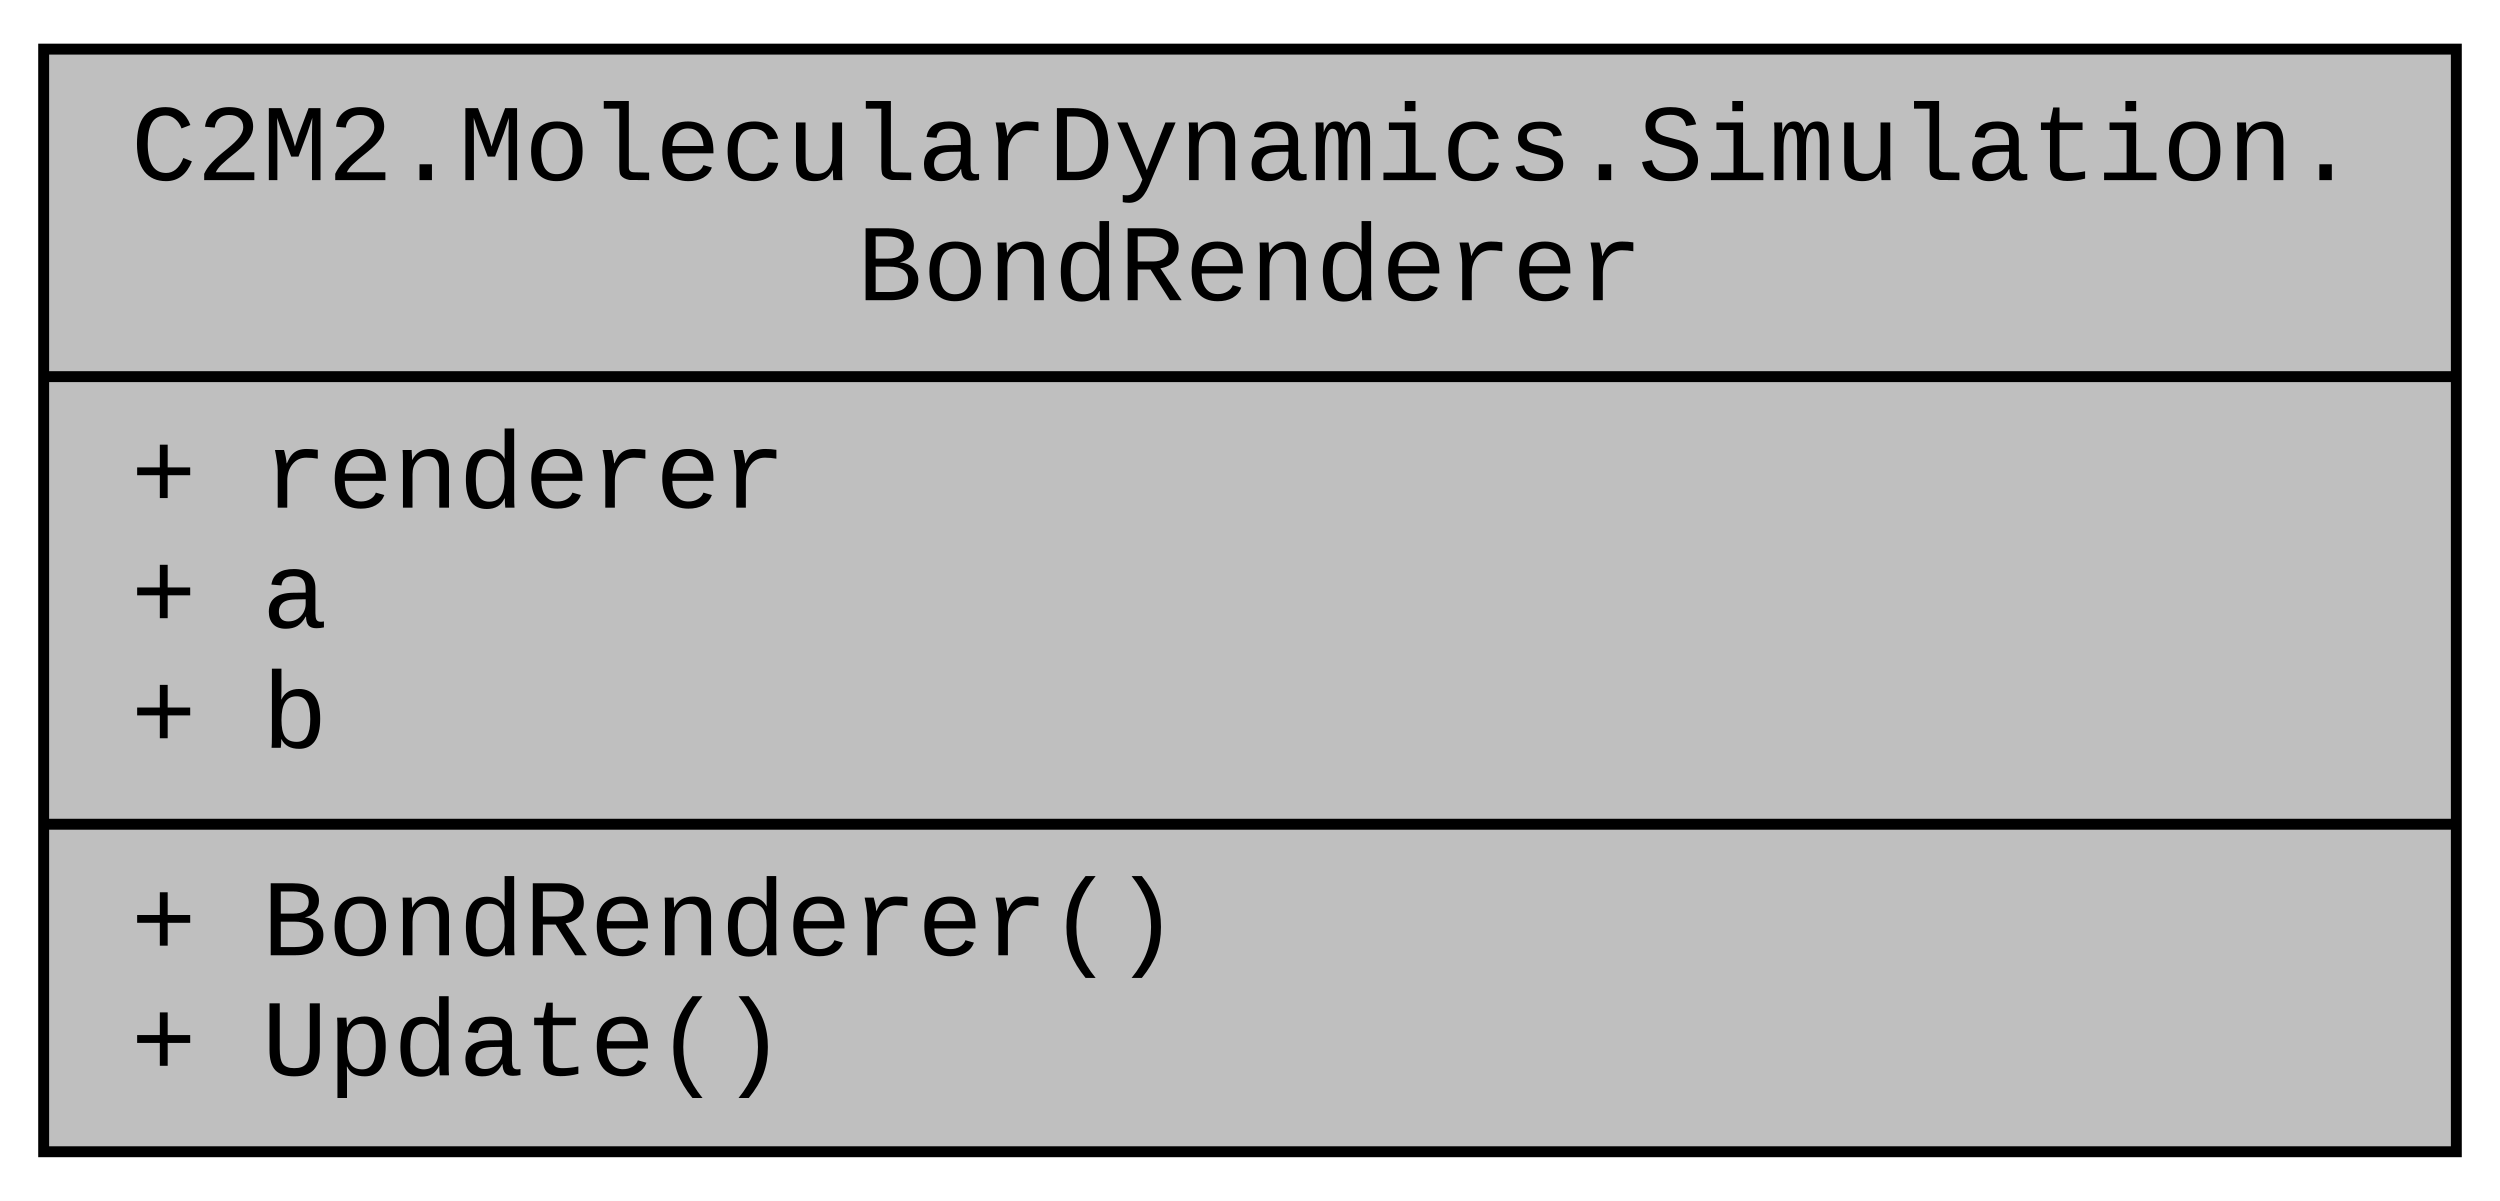
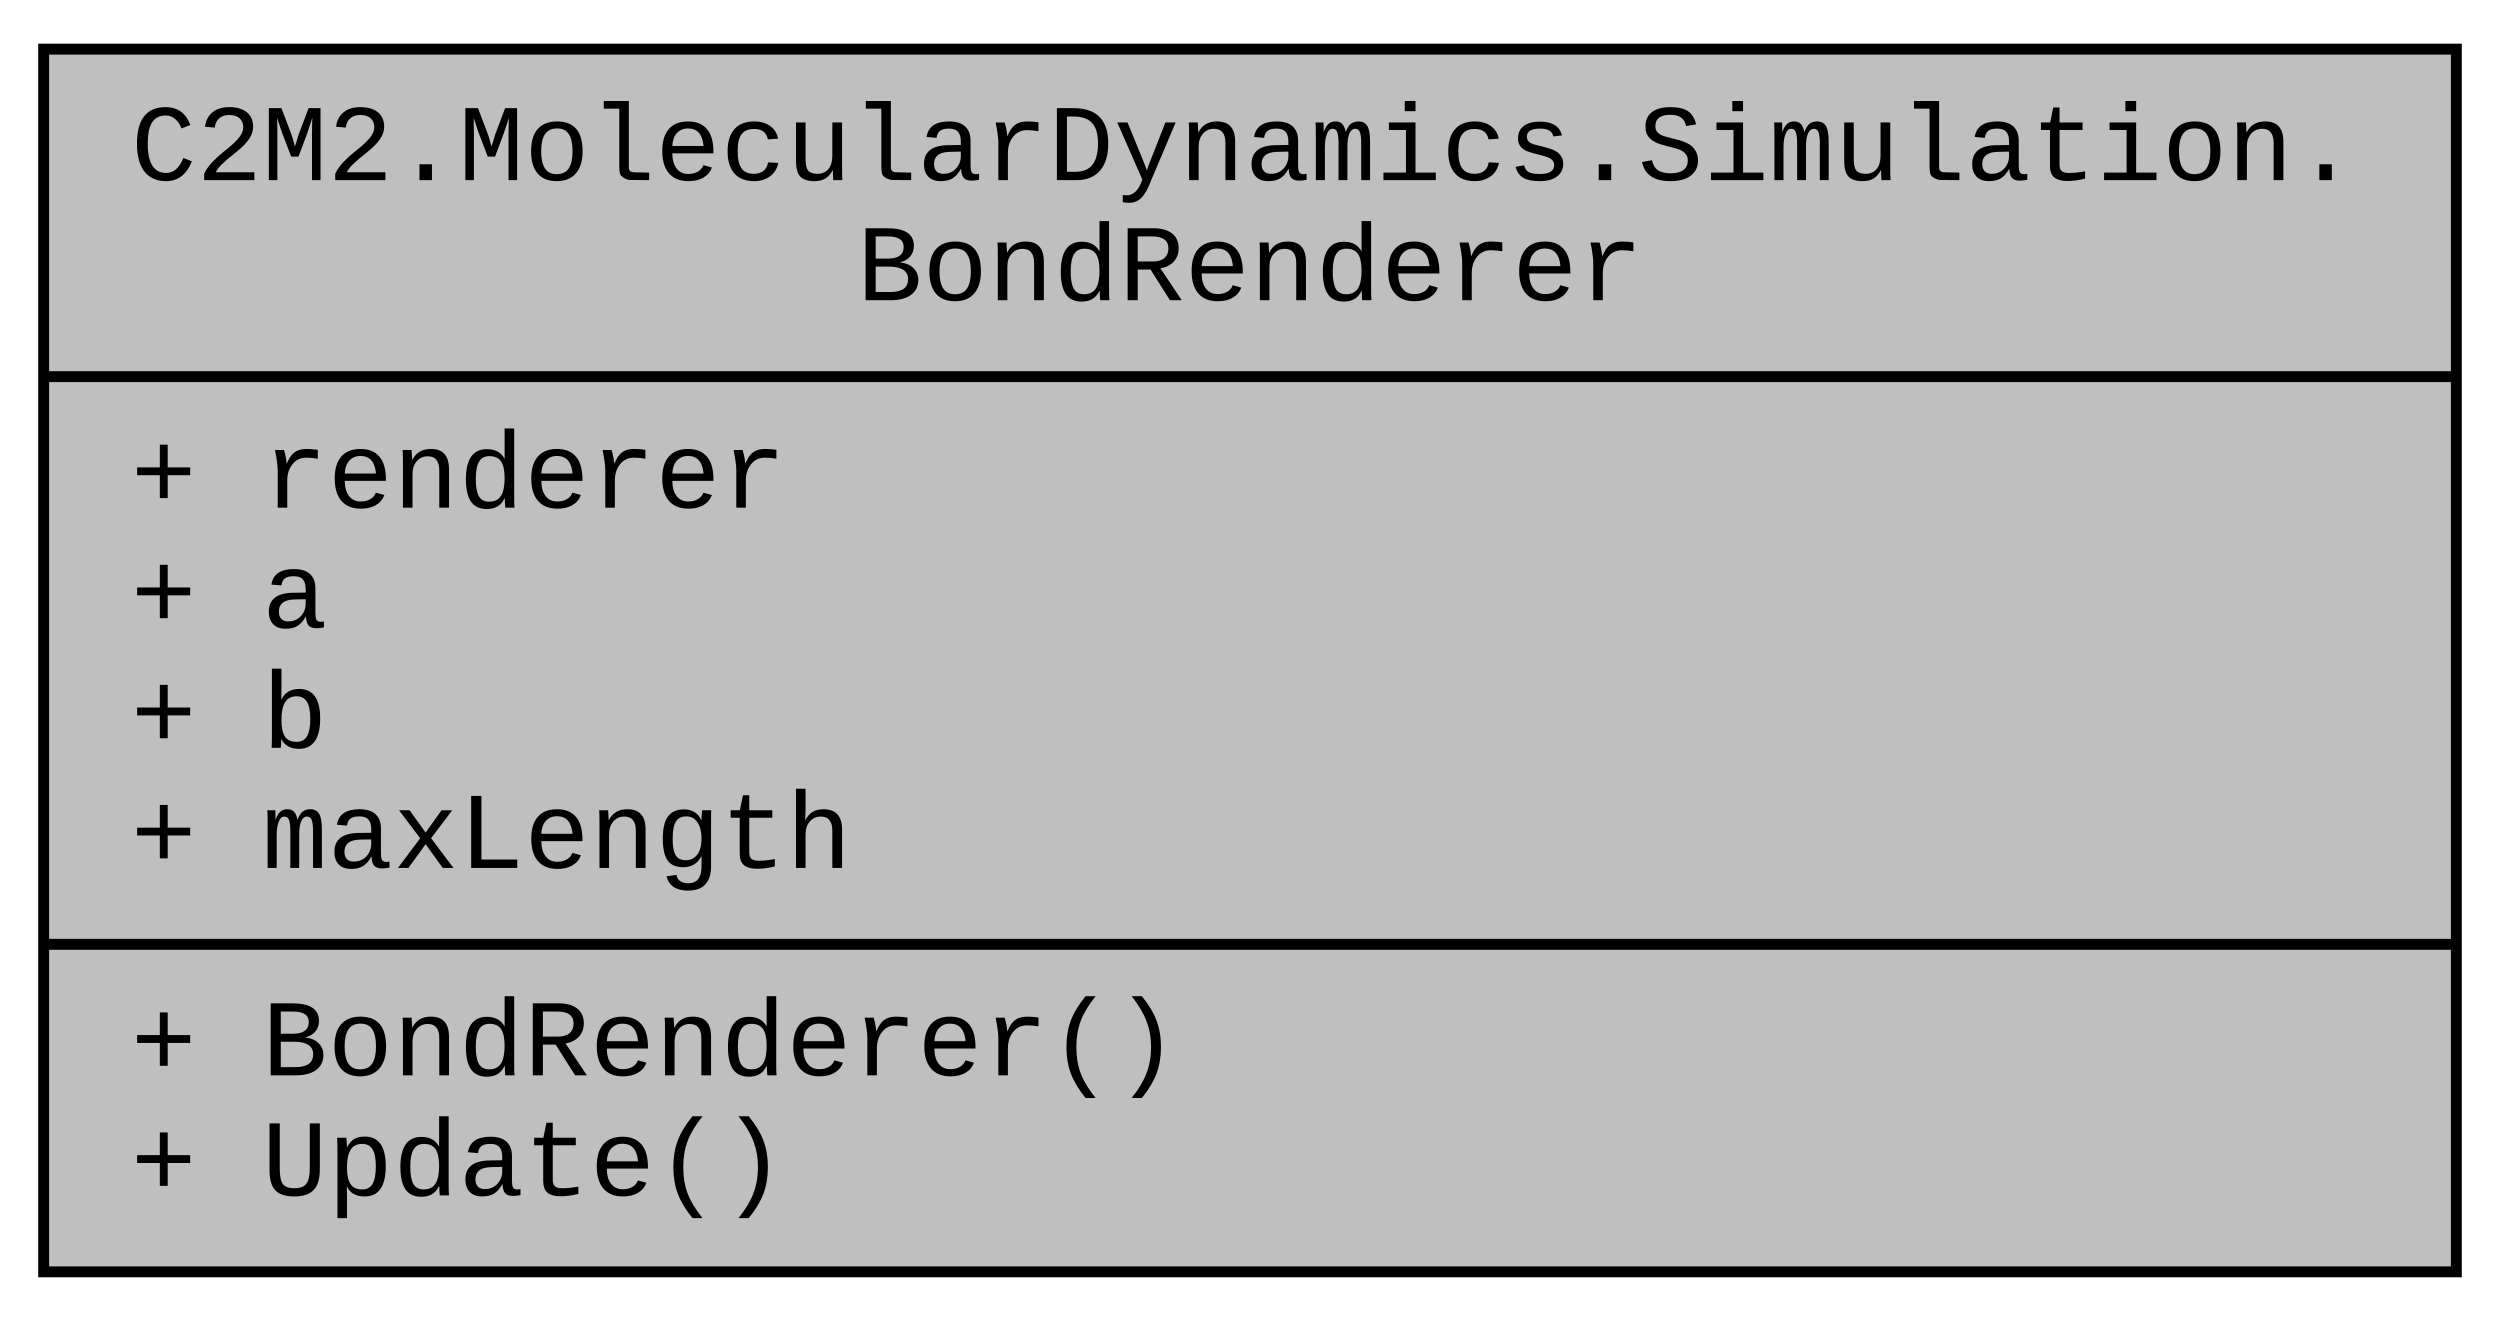
- <svg xmlns="http://www.w3.org/2000/svg" xmlns:xlink="http://www.w3.org/1999/xlink" width="229pt" height="110pt" viewBox="0.00 0.00 229.00 110.00">
-   <g id="graph0" class="graph" transform="scale(1 1) rotate(0) translate(4 106)">
-     <polygon fill="white" stroke="none" points="-4,4 -4,-106 225,-106 225,4 -4,4" />
+ <svg xmlns="http://www.w3.org/2000/svg" xmlns:xlink="http://www.w3.org/1999/xlink" width="229pt" height="121pt" viewBox="0.00 0.00 229.00 121.00">
+   <g id="graph0" class="graph" transform="scale(1 1) rotate(0) translate(4 117)">
+     <polygon fill="white" stroke="none" points="-4,4 -4,-117 225,-117 225,4 -4,4" />
    <g id="node1" class="node">
      <g id="a_node1">
        <a xlink:title="Stores and updates information needed to render bonds">
-           <polygon fill="#bfbfbf" stroke="black" points="0,-0.5 0,-101.5 221,-101.5 221,-0.5 0,-0.5" />
-           <text text-anchor="start" x="8" y="-89.5" font-family="Courier New" font-size="10.00">C2M2.MolecularDynamics.Simulation.</text>
-           <text text-anchor="middle" x="110.5" y="-78.5" font-family="Courier New" font-size="10.00">BondRenderer</text>
-           <polyline fill="none" stroke="black" points="0,-71.5 221,-71.5 " />
-           <text text-anchor="start" x="8" y="-59.5" font-family="Courier New" font-size="10.00">+ renderer</text>
-           <text text-anchor="start" x="8" y="-48.5" font-family="Courier New" font-size="10.00">+ a</text>
-           <text text-anchor="start" x="8" y="-37.5" font-family="Courier New" font-size="10.00">+ b</text>
+           <polygon fill="#bfbfbf" stroke="black" points="0,-0.5 0,-112.5 221,-112.5 221,-0.5 0,-0.5" />
+           <text text-anchor="start" x="8" y="-100.5" font-family="Courier New" font-size="10.00">C2M2.MolecularDynamics.Simulation.</text>
+           <text text-anchor="middle" x="110.5" y="-89.5" font-family="Courier New" font-size="10.00">BondRenderer</text>
+           <polyline fill="none" stroke="black" points="0,-82.5 221,-82.5 " />
+           <text text-anchor="start" x="8" y="-70.5" font-family="Courier New" font-size="10.00">+ renderer</text>
+           <text text-anchor="start" x="8" y="-59.5" font-family="Courier New" font-size="10.00">+ a</text>
+           <text text-anchor="start" x="8" y="-48.5" font-family="Courier New" font-size="10.00">+ b</text>
+           <text text-anchor="start" x="8" y="-37.5" font-family="Courier New" font-size="10.00">+ maxLength</text>
          <polyline fill="none" stroke="black" points="0,-30.5 221,-30.5 " />
          <text text-anchor="start" x="8" y="-18.5" font-family="Courier New" font-size="10.00">+ BondRenderer()</text>
          <text text-anchor="start" x="8" y="-7.5" font-family="Courier New" font-size="10.00">+ Update()</text>
        </a>
      </g>
    </g>
  </g>
</svg>
